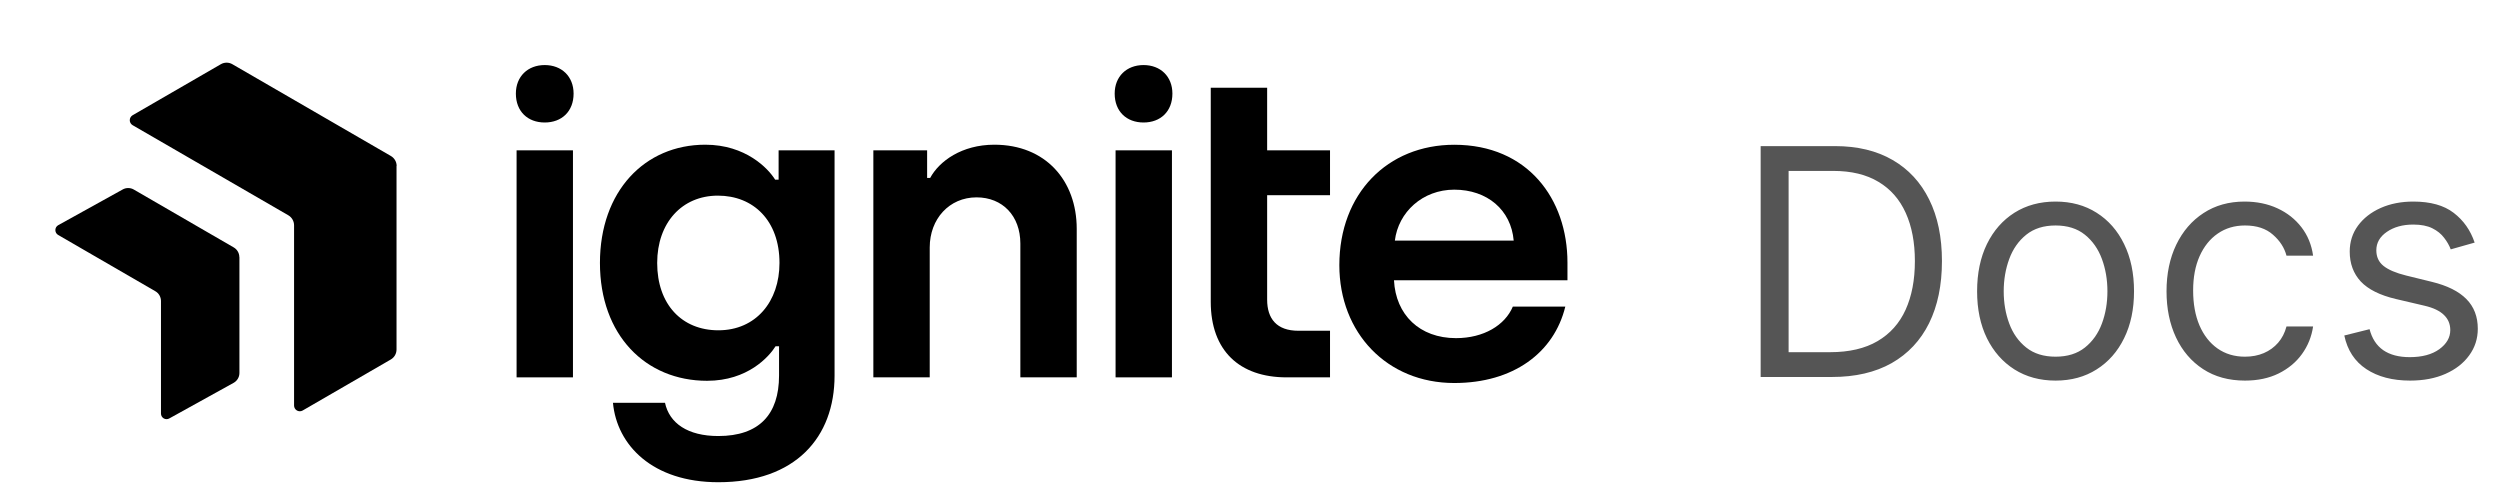
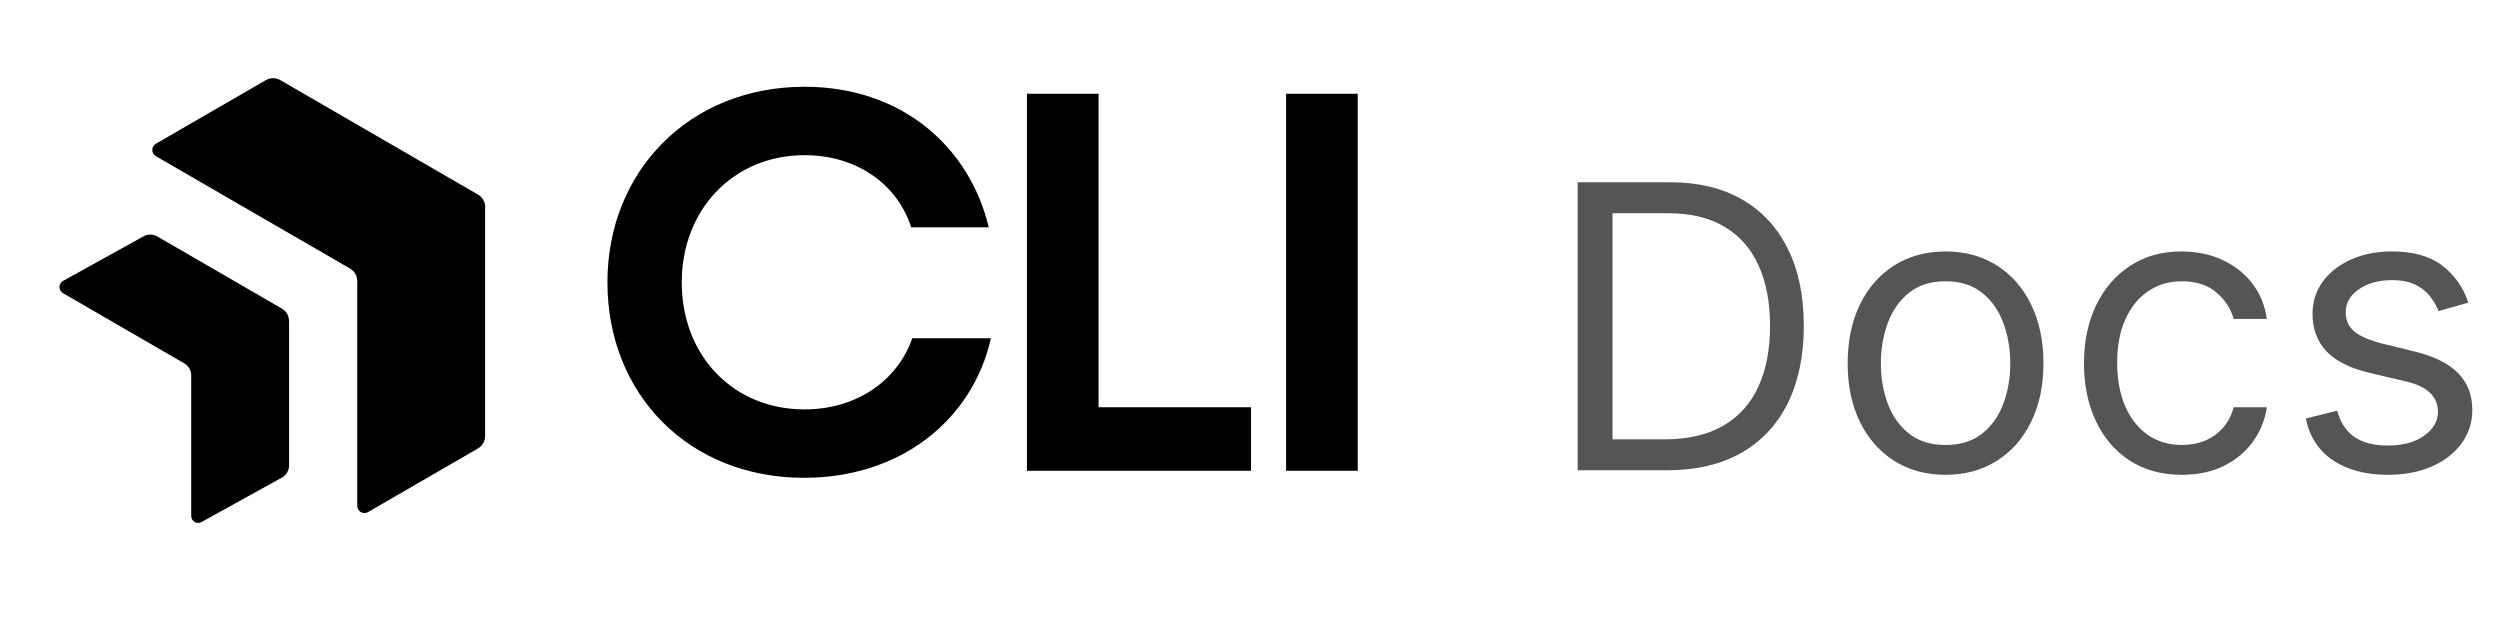
- <svg xmlns="http://www.w3.org/2000/svg" width="126" height="25" viewBox="0 0 126 25" fill="none">
-   <path d="M28.909 4.717C28.909 5.618 28.309 6.174 27.454 6.174C26.6 6.174 26 5.618 26 4.717C26 3.854 26.6 3.279 27.454 3.279C28.309 3.279 28.909 3.854 28.909 4.717Z" fill="black" />
-   <path d="M26.036 19.019H28.877V7.577H26.036V19.019Z" fill="black" />
-   <path d="M36.204 24.304C40.095 24.304 42.062 22.041 42.062 18.931V7.576H39.242V9.055H39.067C38.718 8.489 37.581 7.293 35.548 7.293C32.489 7.293 30.237 9.642 30.237 13.253C30.237 16.886 32.532 19.192 35.636 19.192C37.69 19.192 38.761 17.974 39.089 17.451H39.264V18.931C39.264 20.888 38.259 21.976 36.204 21.976C34.652 21.976 33.734 21.323 33.516 20.301H30.893C31.09 22.433 32.882 24.304 36.204 24.304ZM36.204 16.647C34.368 16.647 33.122 15.341 33.122 13.253C33.122 11.23 34.368 9.86 36.182 9.86C37.975 9.86 39.286 11.121 39.286 13.253C39.286 15.189 38.106 16.647 36.204 16.647Z" fill="black" />
-   <path d="M44.017 19.018H46.858V12.47C46.858 11.034 47.842 9.947 49.218 9.947C50.53 9.947 51.426 10.882 51.426 12.274V19.018H54.267V11.535C54.267 9.098 52.694 7.293 50.115 7.293C48.475 7.293 47.339 8.12 46.88 8.968H46.727V7.576H44.017V19.018Z" fill="black" />
-   <path d="M59.089 4.717C59.089 5.618 58.489 6.174 57.635 6.174C56.78 6.174 56.18 5.618 56.18 4.717C56.18 3.854 56.78 3.279 57.635 3.279C58.489 3.279 59.089 3.854 59.089 4.717Z" fill="black" />
-   <path d="M56.225 19.019H59.066V7.577H56.225V19.019Z" fill="black" />
-   <path d="M64.847 19.019H67.033V16.67H65.437C64.344 16.67 63.864 16.061 63.864 15.103V9.839H67.033V7.577H63.864V4.423H61.022V15.212C61.022 17.67 62.465 19.019 64.847 19.019Z" fill="black" />
-   <path d="M73.295 19.304C76.268 19.304 78.323 17.781 78.891 15.454H76.246C75.853 16.389 74.782 17.042 73.383 17.042C71.547 17.042 70.345 15.867 70.257 14.127H79V13.235C79 10.015 76.989 7.296 73.295 7.296C69.93 7.296 67.503 9.754 67.503 13.365C67.503 16.781 69.908 19.304 73.295 19.304ZM70.301 12.126C70.476 10.69 71.7 9.559 73.295 9.559C74.957 9.559 76.159 10.581 76.29 12.126H70.301Z" fill="black" />
-   <path d="M12.067 12.961V18.798C12.067 18.898 12.041 18.995 11.991 19.082C11.941 19.168 11.87 19.24 11.784 19.29L8.536 21.087C8.493 21.112 8.444 21.126 8.395 21.126C8.345 21.126 8.296 21.113 8.253 21.088C8.21 21.063 8.175 21.027 8.15 20.984C8.125 20.941 8.112 20.892 8.113 20.842V15.17C8.113 15.07 8.086 14.972 8.037 14.886C7.987 14.799 7.915 14.727 7.829 14.678L2.931 11.842C2.888 11.817 2.852 11.781 2.827 11.738C2.803 11.695 2.79 11.646 2.79 11.596C2.79 11.547 2.803 11.498 2.827 11.455C2.852 11.412 2.888 11.376 2.931 11.351L6.177 9.553C6.263 9.503 6.36 9.477 6.46 9.477C6.559 9.477 6.657 9.503 6.743 9.553L11.78 12.47C11.866 12.52 11.938 12.591 11.987 12.678C12.037 12.764 12.063 12.862 12.063 12.961" fill="black" />
-   <path d="M19.985 8.365V17.616C19.985 17.718 19.958 17.818 19.907 17.907C19.856 17.995 19.783 18.068 19.695 18.119L15.255 20.689C15.211 20.715 15.161 20.728 15.111 20.728C15.06 20.728 15.01 20.715 14.966 20.69C14.922 20.664 14.885 20.628 14.86 20.584C14.834 20.54 14.821 20.489 14.821 20.439V11.355C14.821 11.253 14.794 11.152 14.743 11.064C14.693 10.976 14.62 10.902 14.532 10.851L6.685 6.31C6.641 6.284 6.604 6.248 6.579 6.204C6.553 6.16 6.54 6.109 6.54 6.059C6.54 6.008 6.553 5.958 6.579 5.914C6.604 5.869 6.641 5.833 6.685 5.807L11.131 3.236C11.22 3.185 11.319 3.158 11.421 3.158C11.523 3.158 11.623 3.185 11.711 3.236L19.7 7.862C19.788 7.913 19.862 7.986 19.913 8.075C19.964 8.163 19.991 8.263 19.991 8.365" fill="black" />
-   <path d="M92.328 19H88.737V7.364H92.487C93.616 7.364 94.582 7.597 95.385 8.062C96.188 8.525 96.803 9.189 97.231 10.057C97.66 10.921 97.874 11.954 97.874 13.159C97.874 14.371 97.658 15.415 97.226 16.29C96.794 17.161 96.165 17.831 95.34 18.301C94.514 18.767 93.51 19 92.328 19ZM90.146 17.75H92.237C93.199 17.75 93.997 17.564 94.629 17.193C95.262 16.822 95.733 16.294 96.044 15.608C96.355 14.922 96.51 14.106 96.51 13.159C96.51 12.22 96.356 11.411 96.05 10.733C95.743 10.051 95.285 9.528 94.675 9.165C94.065 8.797 93.305 8.614 92.396 8.614H90.146V17.75ZM103.601 19.182C102.813 19.182 102.122 18.994 101.527 18.619C100.936 18.244 100.474 17.72 100.141 17.046C99.811 16.371 99.646 15.583 99.646 14.682C99.646 13.773 99.811 12.979 100.141 12.301C100.474 11.623 100.936 11.097 101.527 10.722C102.122 10.347 102.813 10.159 103.601 10.159C104.389 10.159 105.078 10.347 105.669 10.722C106.264 11.097 106.726 11.623 107.055 12.301C107.389 12.979 107.555 13.773 107.555 14.682C107.555 15.583 107.389 16.371 107.055 17.046C106.726 17.72 106.264 18.244 105.669 18.619C105.078 18.994 104.389 19.182 103.601 19.182ZM103.601 17.977C104.199 17.977 104.692 17.824 105.078 17.517C105.464 17.21 105.75 16.807 105.936 16.307C106.122 15.807 106.214 15.265 106.214 14.682C106.214 14.098 106.122 13.555 105.936 13.051C105.75 12.547 105.464 12.14 105.078 11.829C104.692 11.519 104.199 11.364 103.601 11.364C103.002 11.364 102.51 11.519 102.124 11.829C101.737 12.14 101.451 12.547 101.266 13.051C101.08 13.555 100.987 14.098 100.987 14.682C100.987 15.265 101.08 15.807 101.266 16.307C101.451 16.807 101.737 17.21 102.124 17.517C102.51 17.824 103.002 17.977 103.601 17.977ZM113.148 19.182C112.33 19.182 111.625 18.989 111.034 18.602C110.443 18.216 109.989 17.684 109.67 17.006C109.352 16.328 109.193 15.553 109.193 14.682C109.193 13.796 109.356 13.013 109.682 12.335C110.011 11.653 110.47 11.121 111.057 10.739C111.648 10.352 112.337 10.159 113.125 10.159C113.739 10.159 114.292 10.273 114.784 10.5C115.277 10.727 115.68 11.046 115.994 11.454C116.309 11.864 116.504 12.341 116.58 12.886H115.239C115.136 12.489 114.909 12.136 114.557 11.829C114.208 11.519 113.739 11.364 113.148 11.364C112.625 11.364 112.167 11.5 111.773 11.773C111.383 12.042 111.078 12.422 110.858 12.915C110.642 13.403 110.534 13.977 110.534 14.636C110.534 15.311 110.64 15.898 110.852 16.398C111.068 16.898 111.371 17.286 111.761 17.562C112.155 17.839 112.617 17.977 113.148 17.977C113.496 17.977 113.812 17.917 114.097 17.796C114.381 17.674 114.621 17.5 114.818 17.273C115.015 17.046 115.155 16.773 115.239 16.454H116.58C116.504 16.97 116.316 17.434 116.017 17.847C115.722 18.256 115.33 18.581 114.841 18.824C114.356 19.062 113.792 19.182 113.148 19.182ZM124.722 12.227L123.517 12.568C123.441 12.367 123.33 12.172 123.182 11.983C123.038 11.79 122.841 11.631 122.591 11.506C122.341 11.381 122.021 11.318 121.631 11.318C121.097 11.318 120.652 11.441 120.295 11.688C119.943 11.93 119.767 12.239 119.767 12.614C119.767 12.947 119.888 13.21 120.131 13.403C120.373 13.597 120.752 13.758 121.267 13.886L122.562 14.204C123.343 14.394 123.924 14.684 124.307 15.074C124.689 15.46 124.881 15.958 124.881 16.568C124.881 17.068 124.737 17.515 124.449 17.909C124.165 18.303 123.767 18.614 123.256 18.841C122.744 19.068 122.15 19.182 121.472 19.182C120.581 19.182 119.845 18.989 119.261 18.602C118.678 18.216 118.309 17.651 118.153 16.909L119.426 16.591C119.547 17.061 119.777 17.413 120.114 17.648C120.455 17.883 120.9 18 121.449 18C122.074 18 122.57 17.867 122.938 17.602C123.309 17.333 123.494 17.011 123.494 16.636C123.494 16.333 123.388 16.079 123.176 15.875C122.964 15.667 122.638 15.511 122.199 15.409L120.744 15.068C119.945 14.879 119.358 14.585 118.983 14.188C118.612 13.786 118.426 13.284 118.426 12.682C118.426 12.189 118.564 11.754 118.841 11.375C119.121 10.996 119.502 10.699 119.983 10.483C120.468 10.267 121.017 10.159 121.631 10.159C122.494 10.159 123.172 10.348 123.665 10.727C124.161 11.106 124.513 11.606 124.722 12.227Z" fill="black" fill-opacity="0.667" />
+ <svg xmlns="http://www.w3.org/2000/svg" width="101" height="25" viewBox="0 0 101 25" fill="none">
+   <path d="M11.679 12.961V18.798C11.679 18.898 11.653 18.995 11.603 19.082C11.554 19.168 11.482 19.24 11.396 19.29L8.148 21.087C8.105 21.112 8.056 21.126 8.007 21.126C7.957 21.126 7.908 21.113 7.865 21.088C7.822 21.063 7.787 21.027 7.762 20.984C7.737 20.941 7.725 20.892 7.725 20.842V15.17C7.725 15.07 7.699 14.972 7.649 14.886C7.599 14.799 7.527 14.727 7.441 14.678L2.543 11.842C2.5 11.817 2.464 11.781 2.44 11.738C2.415 11.695 2.402 11.646 2.402 11.596C2.402 11.547 2.415 11.498 2.44 11.455C2.464 11.412 2.5 11.376 2.543 11.351L5.789 9.553C5.875 9.503 5.973 9.477 6.072 9.477C6.171 9.477 6.269 9.503 6.355 9.553L11.392 12.47C11.478 12.52 11.55 12.591 11.599 12.678C11.649 12.764 11.675 12.862 11.675 12.961" fill="black" />
+   <path d="M19.598 8.365V17.616C19.597 17.718 19.57 17.818 19.519 17.907C19.468 17.995 19.395 18.068 19.307 18.119L14.867 20.689C14.823 20.715 14.773 20.728 14.723 20.728C14.672 20.728 14.622 20.715 14.578 20.69C14.534 20.664 14.497 20.628 14.472 20.584C14.446 20.54 14.433 20.489 14.433 20.439V11.355C14.433 11.253 14.406 11.152 14.355 11.064C14.305 10.976 14.232 10.902 14.144 10.851L6.297 6.31C6.253 6.284 6.216 6.248 6.191 6.204C6.165 6.16 6.152 6.109 6.152 6.059C6.152 6.008 6.165 5.958 6.191 5.914C6.216 5.869 6.253 5.833 6.297 5.807L10.743 3.236C10.832 3.185 10.931 3.158 11.033 3.158C11.135 3.158 11.235 3.185 11.323 3.236L19.312 7.862C19.401 7.913 19.474 7.986 19.525 8.075C19.576 8.163 19.603 8.263 19.603 8.365" fill="black" />
+   <path d="M32.482 19.303C36.399 19.303 39.293 16.953 40.033 13.667H36.856C36.247 15.408 34.571 16.54 32.504 16.54C29.632 16.54 27.543 14.385 27.543 11.404C27.543 8.466 29.632 6.269 32.504 6.269C34.593 6.269 36.247 7.422 36.813 9.184H39.946C39.163 5.92 36.421 3.505 32.504 3.505C27.847 3.505 24.54 6.921 24.54 11.404C24.54 15.93 27.825 19.303 32.482 19.303Z" fill="black" />
+   <path d="M41.488 19.02H50.541V16.453H44.382V3.788H41.488V19.02Z" fill="black" />
+   <path d="M51.958 19.02H54.852V3.788H51.958V19.02Z" fill="black" />
+   <path d="M67.328 19H63.737V7.364H67.487C68.616 7.364 69.582 7.597 70.385 8.062C71.188 8.525 71.803 9.189 72.231 10.057C72.66 10.921 72.874 11.954 72.874 13.159C72.874 14.371 72.658 15.415 72.226 16.29C71.794 17.161 71.165 17.831 70.34 18.301C69.514 18.767 68.51 19 67.328 19ZM65.146 17.75H67.237C68.199 17.75 68.997 17.564 69.629 17.193C70.262 16.822 70.733 16.294 71.044 15.608C71.355 14.922 71.51 14.106 71.51 13.159C71.51 12.22 71.356 11.411 71.05 10.733C70.743 10.051 70.285 9.528 69.675 9.165C69.065 8.797 68.305 8.614 67.396 8.614H65.146V17.75ZM78.601 19.182C77.813 19.182 77.122 18.994 76.527 18.619C75.936 18.244 75.474 17.72 75.141 17.046C74.811 16.371 74.646 15.583 74.646 14.682C74.646 13.773 74.811 12.979 75.141 12.301C75.474 11.623 75.936 11.097 76.527 10.722C77.122 10.347 77.813 10.159 78.601 10.159C79.389 10.159 80.078 10.347 80.669 10.722C81.264 11.097 81.726 11.623 82.055 12.301C82.389 12.979 82.555 13.773 82.555 14.682C82.555 15.583 82.389 16.371 82.055 17.046C81.726 17.72 81.264 18.244 80.669 18.619C80.078 18.994 79.389 19.182 78.601 19.182ZM78.601 17.977C79.199 17.977 79.692 17.824 80.078 17.517C80.465 17.21 80.751 16.807 80.936 16.307C81.122 15.807 81.215 15.265 81.215 14.682C81.215 14.098 81.122 13.555 80.936 13.051C80.751 12.547 80.465 12.14 80.078 11.829C79.692 11.519 79.199 11.364 78.601 11.364C78.002 11.364 77.51 11.519 77.124 11.829C76.737 12.14 76.451 12.547 76.266 13.051C76.08 13.555 75.987 14.098 75.987 14.682C75.987 15.265 76.08 15.807 76.266 16.307C76.451 16.807 76.737 17.21 77.124 17.517C77.51 17.824 78.002 17.977 78.601 17.977ZM88.148 19.182C87.329 19.182 86.625 18.989 86.034 18.602C85.443 18.216 84.989 17.684 84.671 17.006C84.352 16.328 84.193 15.553 84.193 14.682C84.193 13.796 84.356 13.013 84.682 12.335C85.011 11.653 85.47 11.121 86.057 10.739C86.648 10.352 87.337 10.159 88.125 10.159C88.739 10.159 89.292 10.273 89.784 10.5C90.276 10.727 90.68 11.046 90.994 11.454C91.309 11.864 91.504 12.341 91.579 12.886H90.239C90.136 12.489 89.909 12.136 89.557 11.829C89.208 11.519 88.739 11.364 88.148 11.364C87.625 11.364 87.167 11.5 86.773 11.773C86.383 12.042 86.078 12.422 85.858 12.915C85.642 13.403 85.534 13.977 85.534 14.636C85.534 15.311 85.64 15.898 85.852 16.398C86.068 16.898 86.371 17.286 86.761 17.562C87.155 17.839 87.617 17.977 88.148 17.977C88.496 17.977 88.812 17.917 89.097 17.796C89.381 17.674 89.621 17.5 89.818 17.273C90.015 17.046 90.155 16.773 90.239 16.454H91.579C91.504 16.97 91.316 17.434 91.017 17.847C90.722 18.256 90.329 18.581 89.841 18.824C89.356 19.062 88.792 19.182 88.148 19.182ZM99.722 12.227L98.517 12.568C98.441 12.367 98.329 12.172 98.182 11.983C98.038 11.79 97.841 11.631 97.591 11.506C97.341 11.381 97.021 11.318 96.631 11.318C96.097 11.318 95.651 11.441 95.296 11.688C94.943 11.93 94.767 12.239 94.767 12.614C94.767 12.947 94.888 13.21 95.131 13.403C95.373 13.597 95.752 13.758 96.267 13.886L97.562 14.204C98.343 14.394 98.924 14.684 99.307 15.074C99.689 15.46 99.881 15.958 99.881 16.568C99.881 17.068 99.737 17.515 99.449 17.909C99.165 18.303 98.767 18.614 98.256 18.841C97.744 19.068 97.15 19.182 96.472 19.182C95.581 19.182 94.845 18.989 94.261 18.602C93.678 18.216 93.309 17.651 93.153 16.909L94.426 16.591C94.547 17.061 94.776 17.413 95.114 17.648C95.454 17.883 95.9 18 96.449 18C97.074 18 97.57 17.867 97.938 17.602C98.309 17.333 98.494 17.011 98.494 16.636C98.494 16.333 98.388 16.079 98.176 15.875C97.964 15.667 97.638 15.511 97.199 15.409L95.744 15.068C94.945 14.879 94.358 14.585 93.983 14.188C93.612 13.786 93.426 13.284 93.426 12.682C93.426 12.189 93.564 11.754 93.841 11.375C94.121 10.996 94.502 10.699 94.983 10.483C95.468 10.267 96.017 10.159 96.631 10.159C97.494 10.159 98.172 10.348 98.665 10.727C99.161 11.106 99.513 11.606 99.722 12.227Z" fill="black" fill-opacity="0.667" />
</svg>
